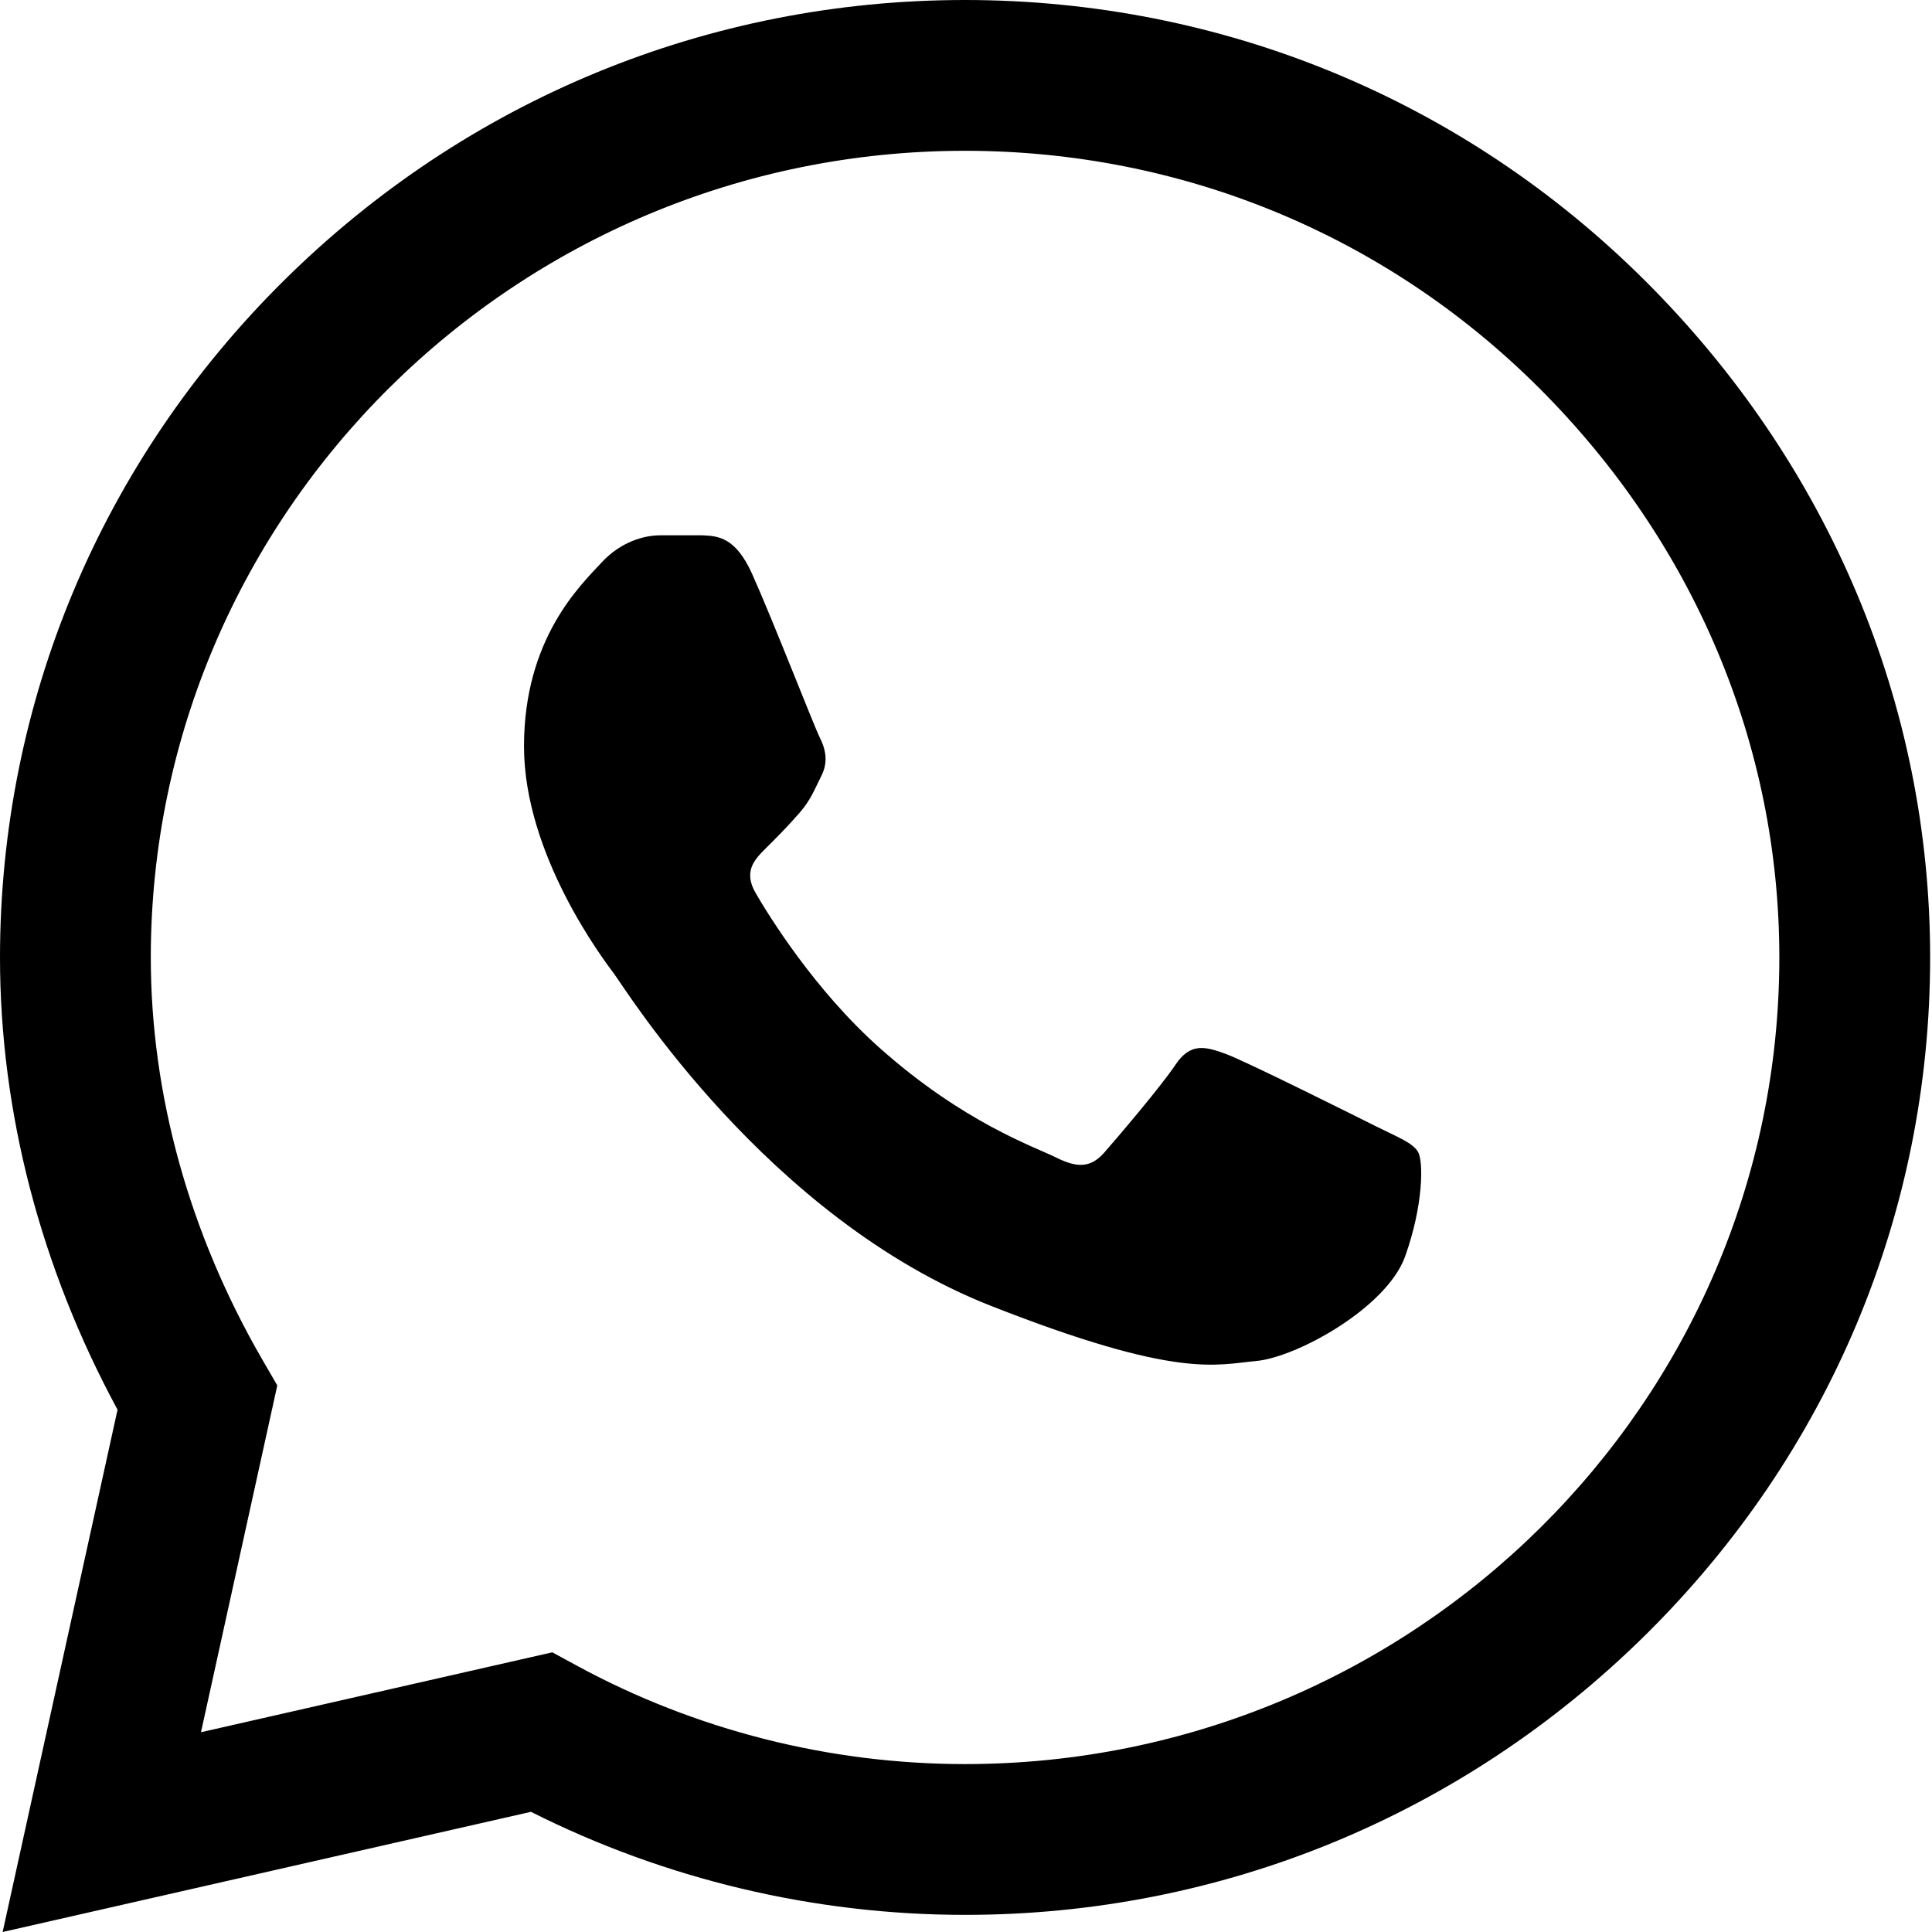
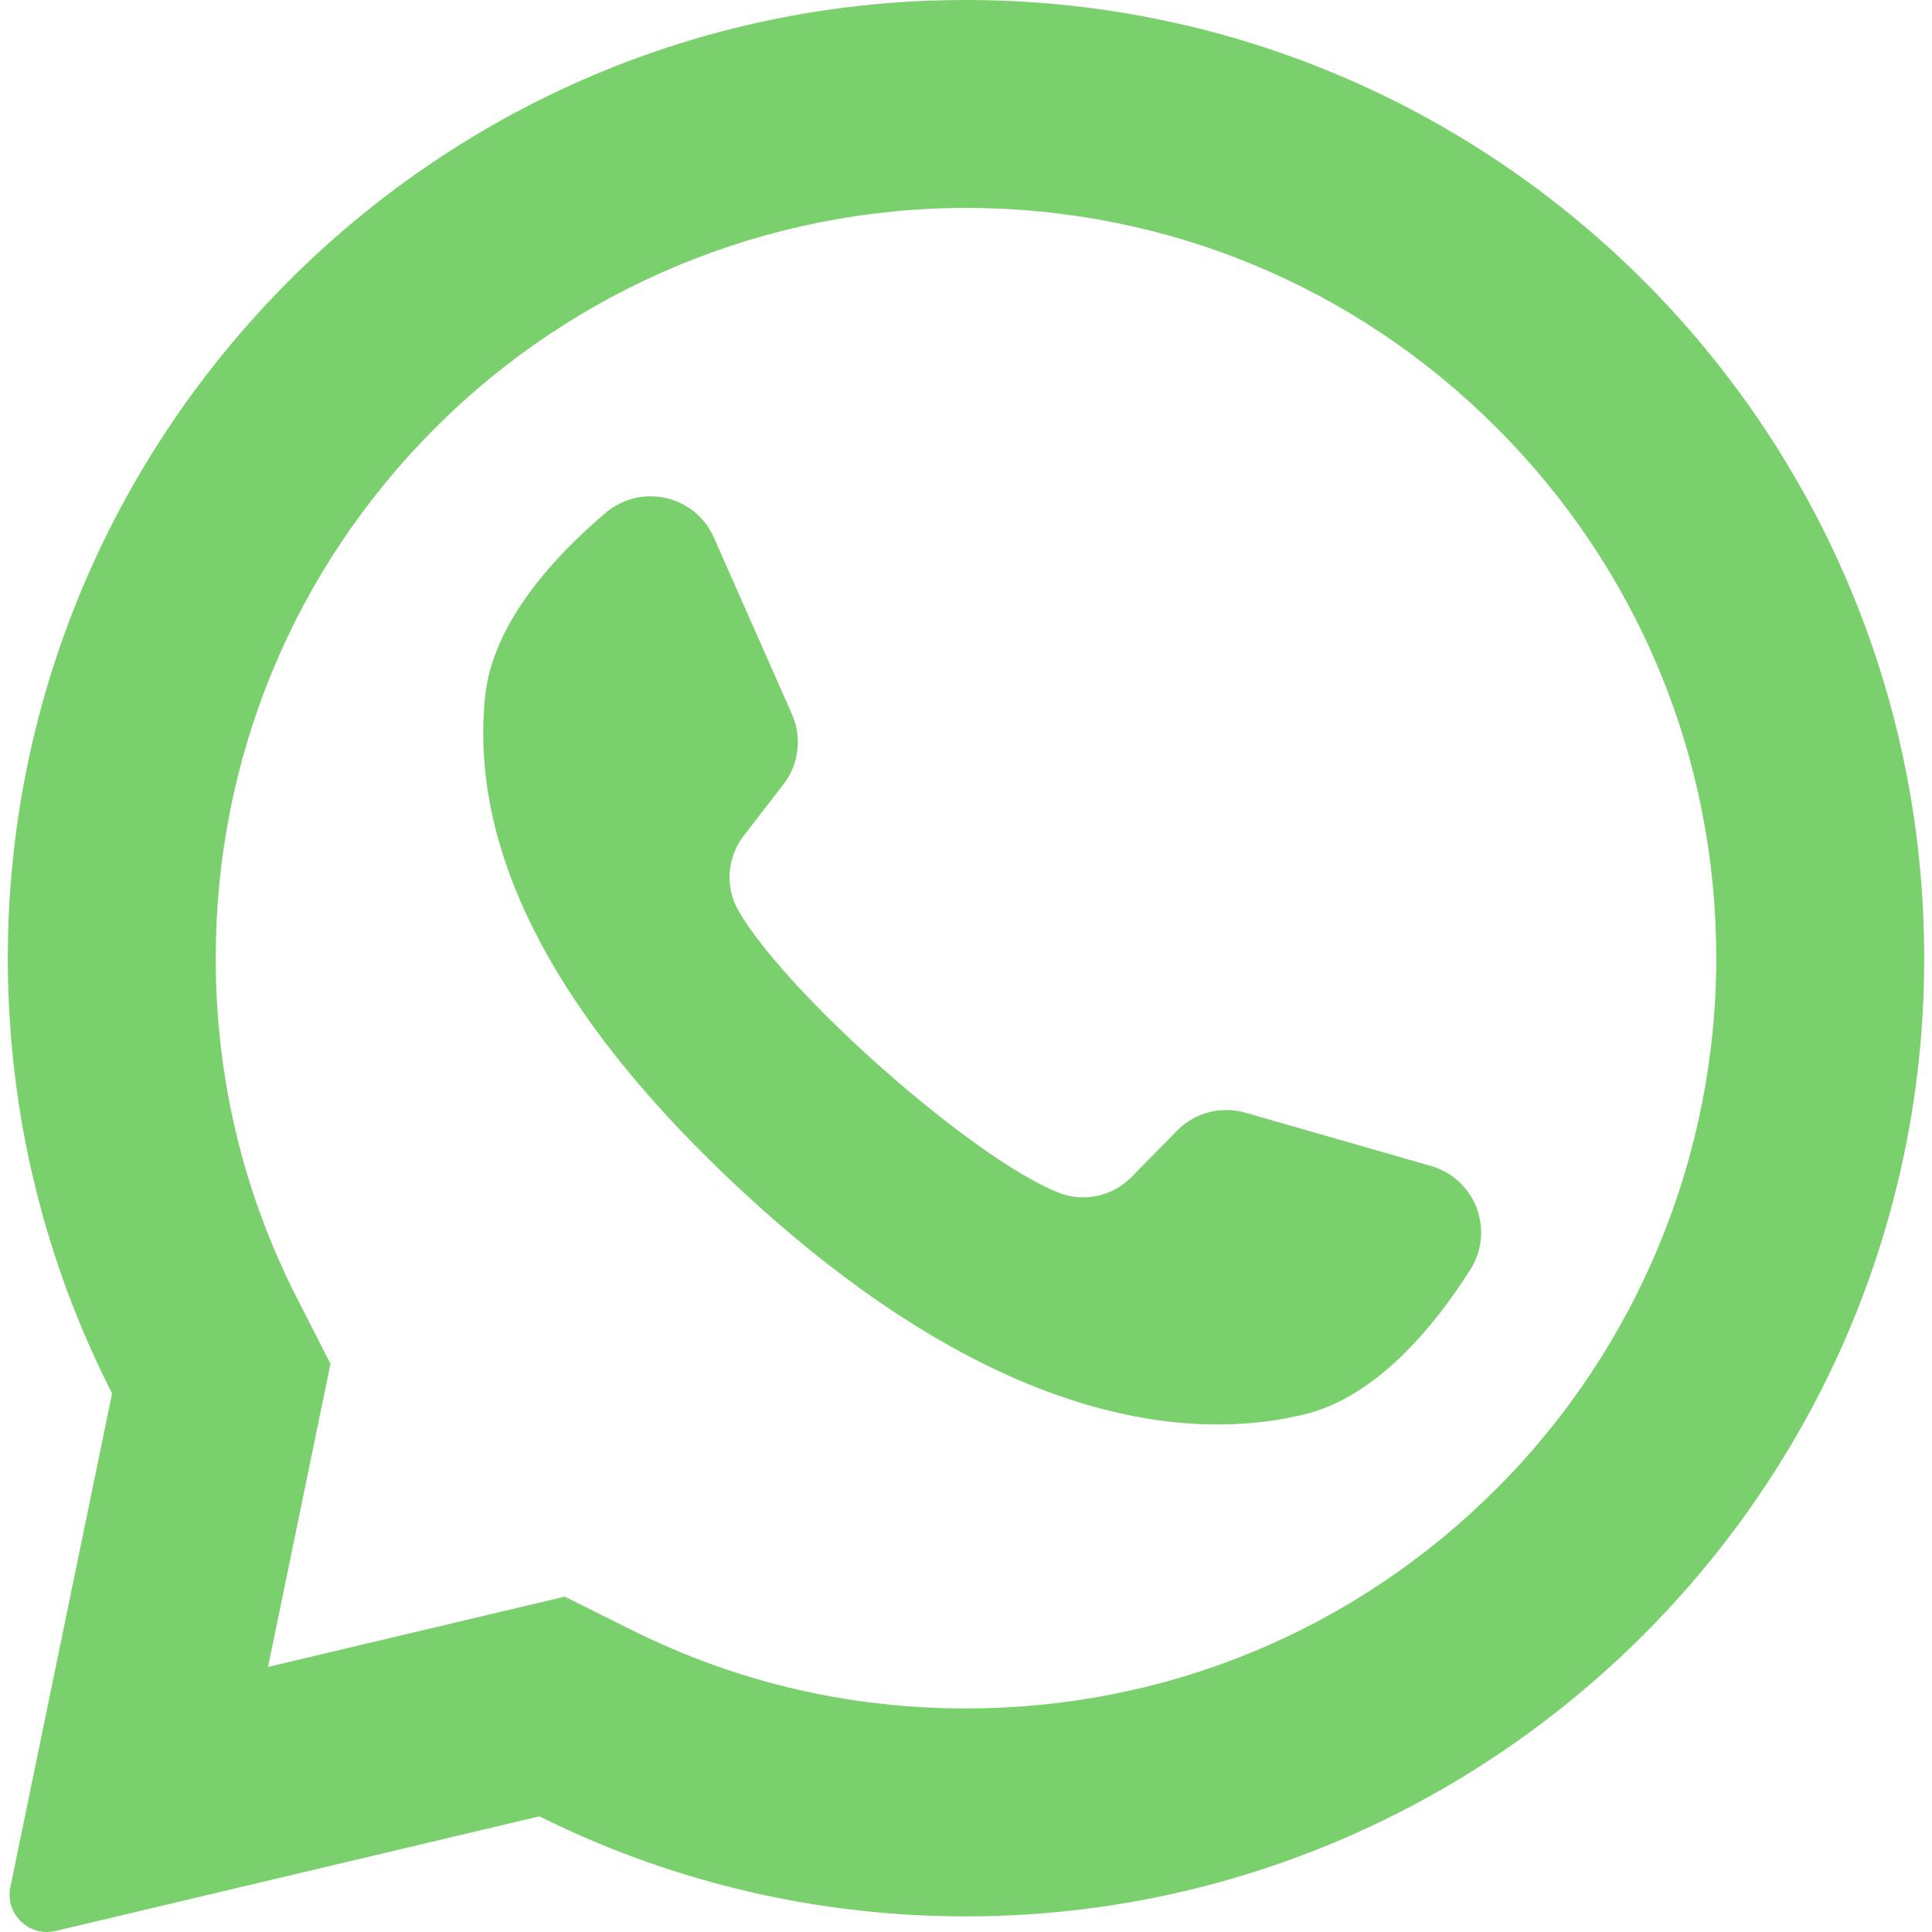
- <svg xmlns="http://www.w3.org/2000/svg" height="512pt" viewBox="0 0 512 512" width="512pt">
-   <path d="m435.922 74.352c-48.098-47.918-112.082-74.324-180.18-74.352-67.945 0-132.031 26.383-180.445 74.289-48.5 47.988-75.234 111.762-75.297 179.34v.078.047c.008 40.902 10.754 82.164 31.152 119.828l-30.453 138.418 140.012-31.848c35.461 17.871 75.027 27.293 114.934 27.309h.102c67.934 0 132.02-26.387 180.441-74.297 48.543-48.027 75.289-111.719 75.32-179.34.02-67.145-26.82-130.883-75.586-179.473zm-180.18 393.148h-.09c-35.832-.016-71.336-9.012-102.668-26.023l-6.621-3.594-93.102 21.176 20.223-91.906-3.898-6.723c-19.383-33.426-29.625-70.324-29.625-106.719.074-117.801 96.863-213.75 215.773-213.75 57.445.023 111.422 22.293 151.984 62.699 41.176 41.031 63.844 94.711 63.824 151.152-.047 117.828-96.855 213.688-215.801 213.688zm0 0" />
-   <path d="m186.152 141.863h-11.211c-3.902 0-10.238 1.461-15.598 7.293-5.363 5.836-20.477 19.941-20.477 48.629s20.965 56.406 23.887 60.301c2.926 3.891 40.469 64.641 99.93 88.012 49.418 19.422 59.477 15.559 70.199 14.586 10.727-.969 34.613-14.102 39.488-27.715s4.875-25.285 3.414-27.723c-1.465-2.43-5.367-3.887-11.215-6.801-5.852-2.918-34.523-17.262-39.887-19.211-5.363-1.941-9.262-2.914-13.164 2.926-3.902 5.828-15.391 19.312-18.805 23.203-3.41 3.895-6.824 4.383-12.676 1.465-5.852-2.926-24.5-9.191-46.848-29.051-17.395-15.457-29.465-35.168-32.879-41.004-3.41-5.832-.363-8.988 2.57-11.898 2.629-2.609 6.18-6.18 9.105-9.582 2.922-3.406 3.754-5.836 5.707-9.727 1.949-3.891.973-7.297-.488-10.211-1.465-2.918-12.691-31.75-17.895-43.281h.004c-4.383-9.711-8.996-10.039-13.164-10.211zm0 0" />
+ <svg xmlns="http://www.w3.org/2000/svg" version="1.1" id="Layer_1" x="0px" y="0px" viewBox="0 0 418.135 418.135" style="enable-background:new 0 0 418.135 418.135;" xml:space="preserve">
+   <g>
+     <path style="fill:#7AD06D;" d="M198.929,0.242C88.5,5.5,1.356,97.466,1.691,208.02c0.102,33.672,8.231,65.454,22.571,93.536   L2.245,408.429c-1.191,5.781,4.023,10.843,9.766,9.483l104.723-24.811c26.905,13.402,57.125,21.143,89.108,21.631   c112.869,1.724,206.982-87.897,210.5-200.724C420.113,93.065,320.295-5.538,198.929,0.242z M323.886,322.197   c-30.669,30.669-71.446,47.559-114.818,47.559c-25.396,0-49.71-5.698-72.269-16.935l-14.584-7.265l-64.206,15.212l13.515-65.607   l-7.185-14.07c-11.711-22.935-17.649-47.736-17.649-73.713c0-43.373,16.89-84.149,47.559-114.819   c30.395-30.395,71.837-47.56,114.822-47.56C252.443,45,293.218,61.89,323.887,92.558c30.669,30.669,47.559,71.445,47.56,114.817   C371.446,250.361,354.281,291.803,323.886,322.197z" />
+     <path style="fill:#7AD06D;" d="M309.712,252.351l-40.169-11.534c-5.281-1.516-10.968-0.018-14.816,3.903l-9.823,10.008   c-4.142,4.22-10.427,5.576-15.909,3.358c-19.002-7.69-58.974-43.23-69.182-61.007c-2.945-5.128-2.458-11.539,1.158-16.218   l8.576-11.095c3.36-4.347,4.069-10.185,1.847-15.21l-16.9-38.223c-4.048-9.155-15.747-11.82-23.39-5.356   c-11.211,9.482-24.513,23.891-26.13,39.854c-2.851,28.144,9.219,63.622,54.862,106.222c52.73,49.215,94.956,55.717,122.449,49.057   c15.594-3.777,28.056-18.919,35.921-31.317C323.568,266.34,319.334,255.114,309.712,252.351z" />
+   </g>
+   <g>
+ </g>
+   <g>
+ </g>
+   <g>
+ </g>
+   <g>
+ </g>
+   <g>
+ </g>
+   <g>
+ </g>
+   <g>
+ </g>
+   <g>
+ </g>
+   <g>
+ </g>
+   <g>
+ </g>
+   <g>
+ </g>
+   <g>
+ </g>
+   <g>
+ </g>
+   <g>
+ </g>
+   <g>
+ </g>
</svg>
